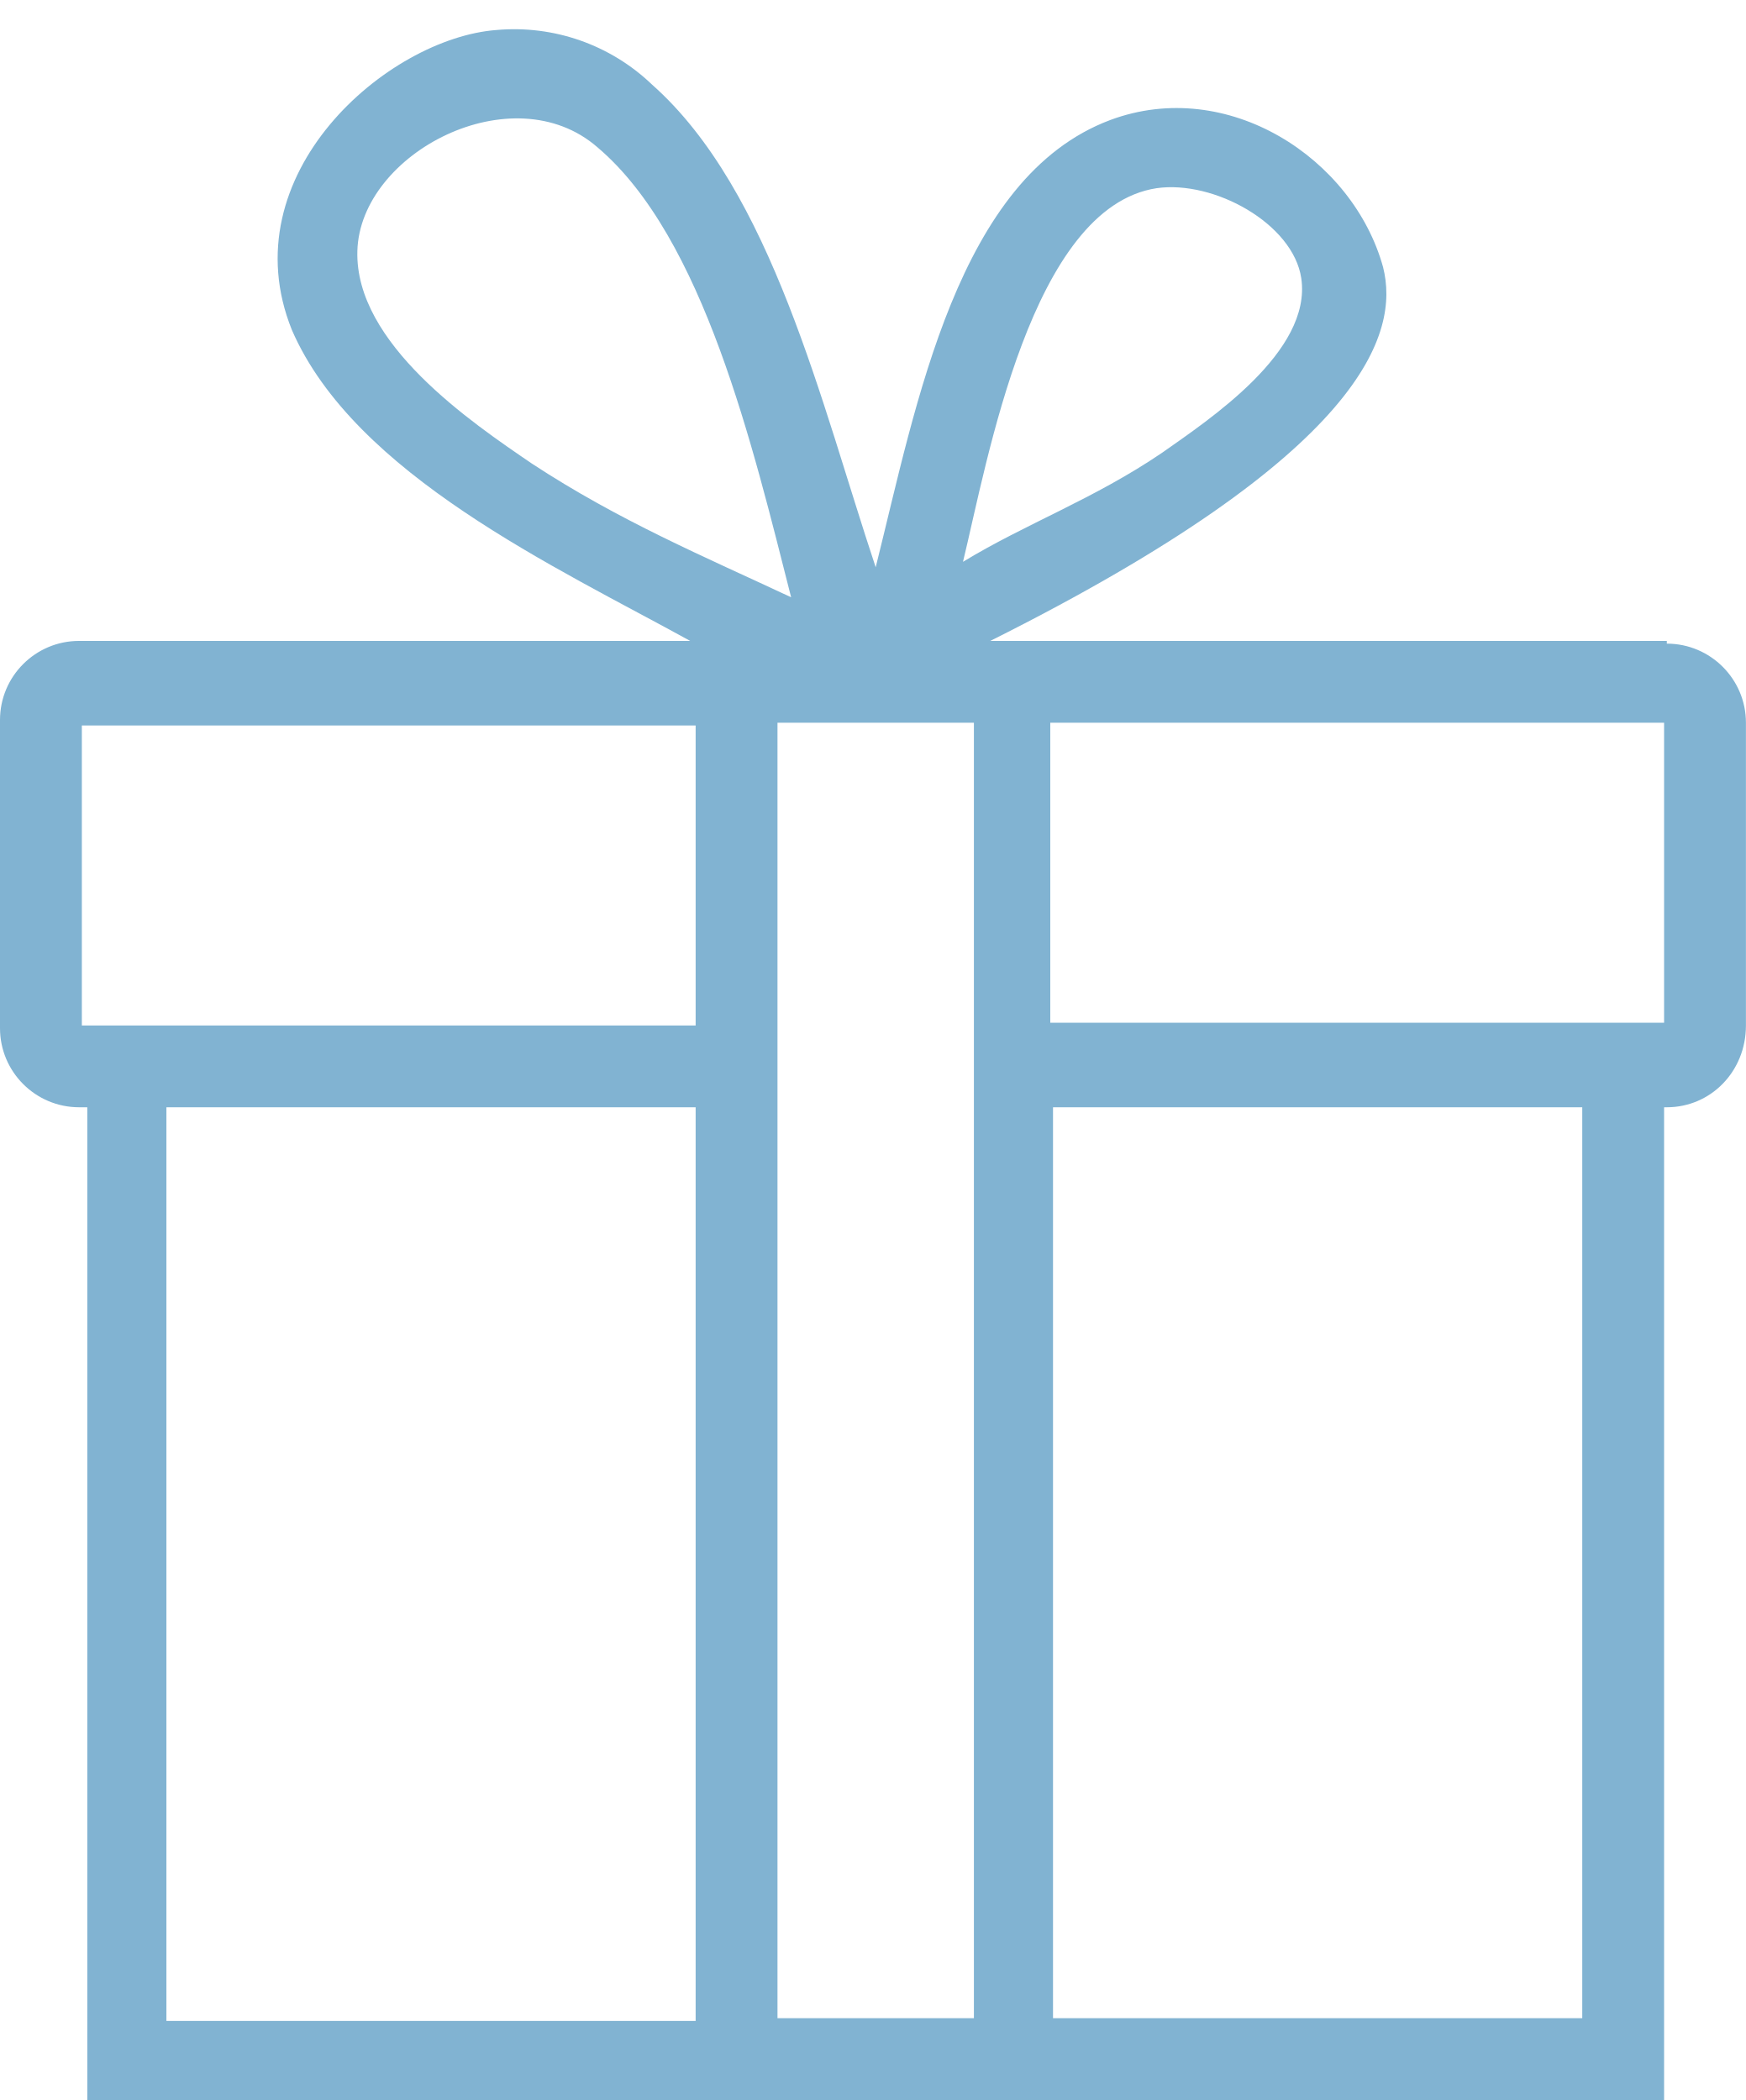
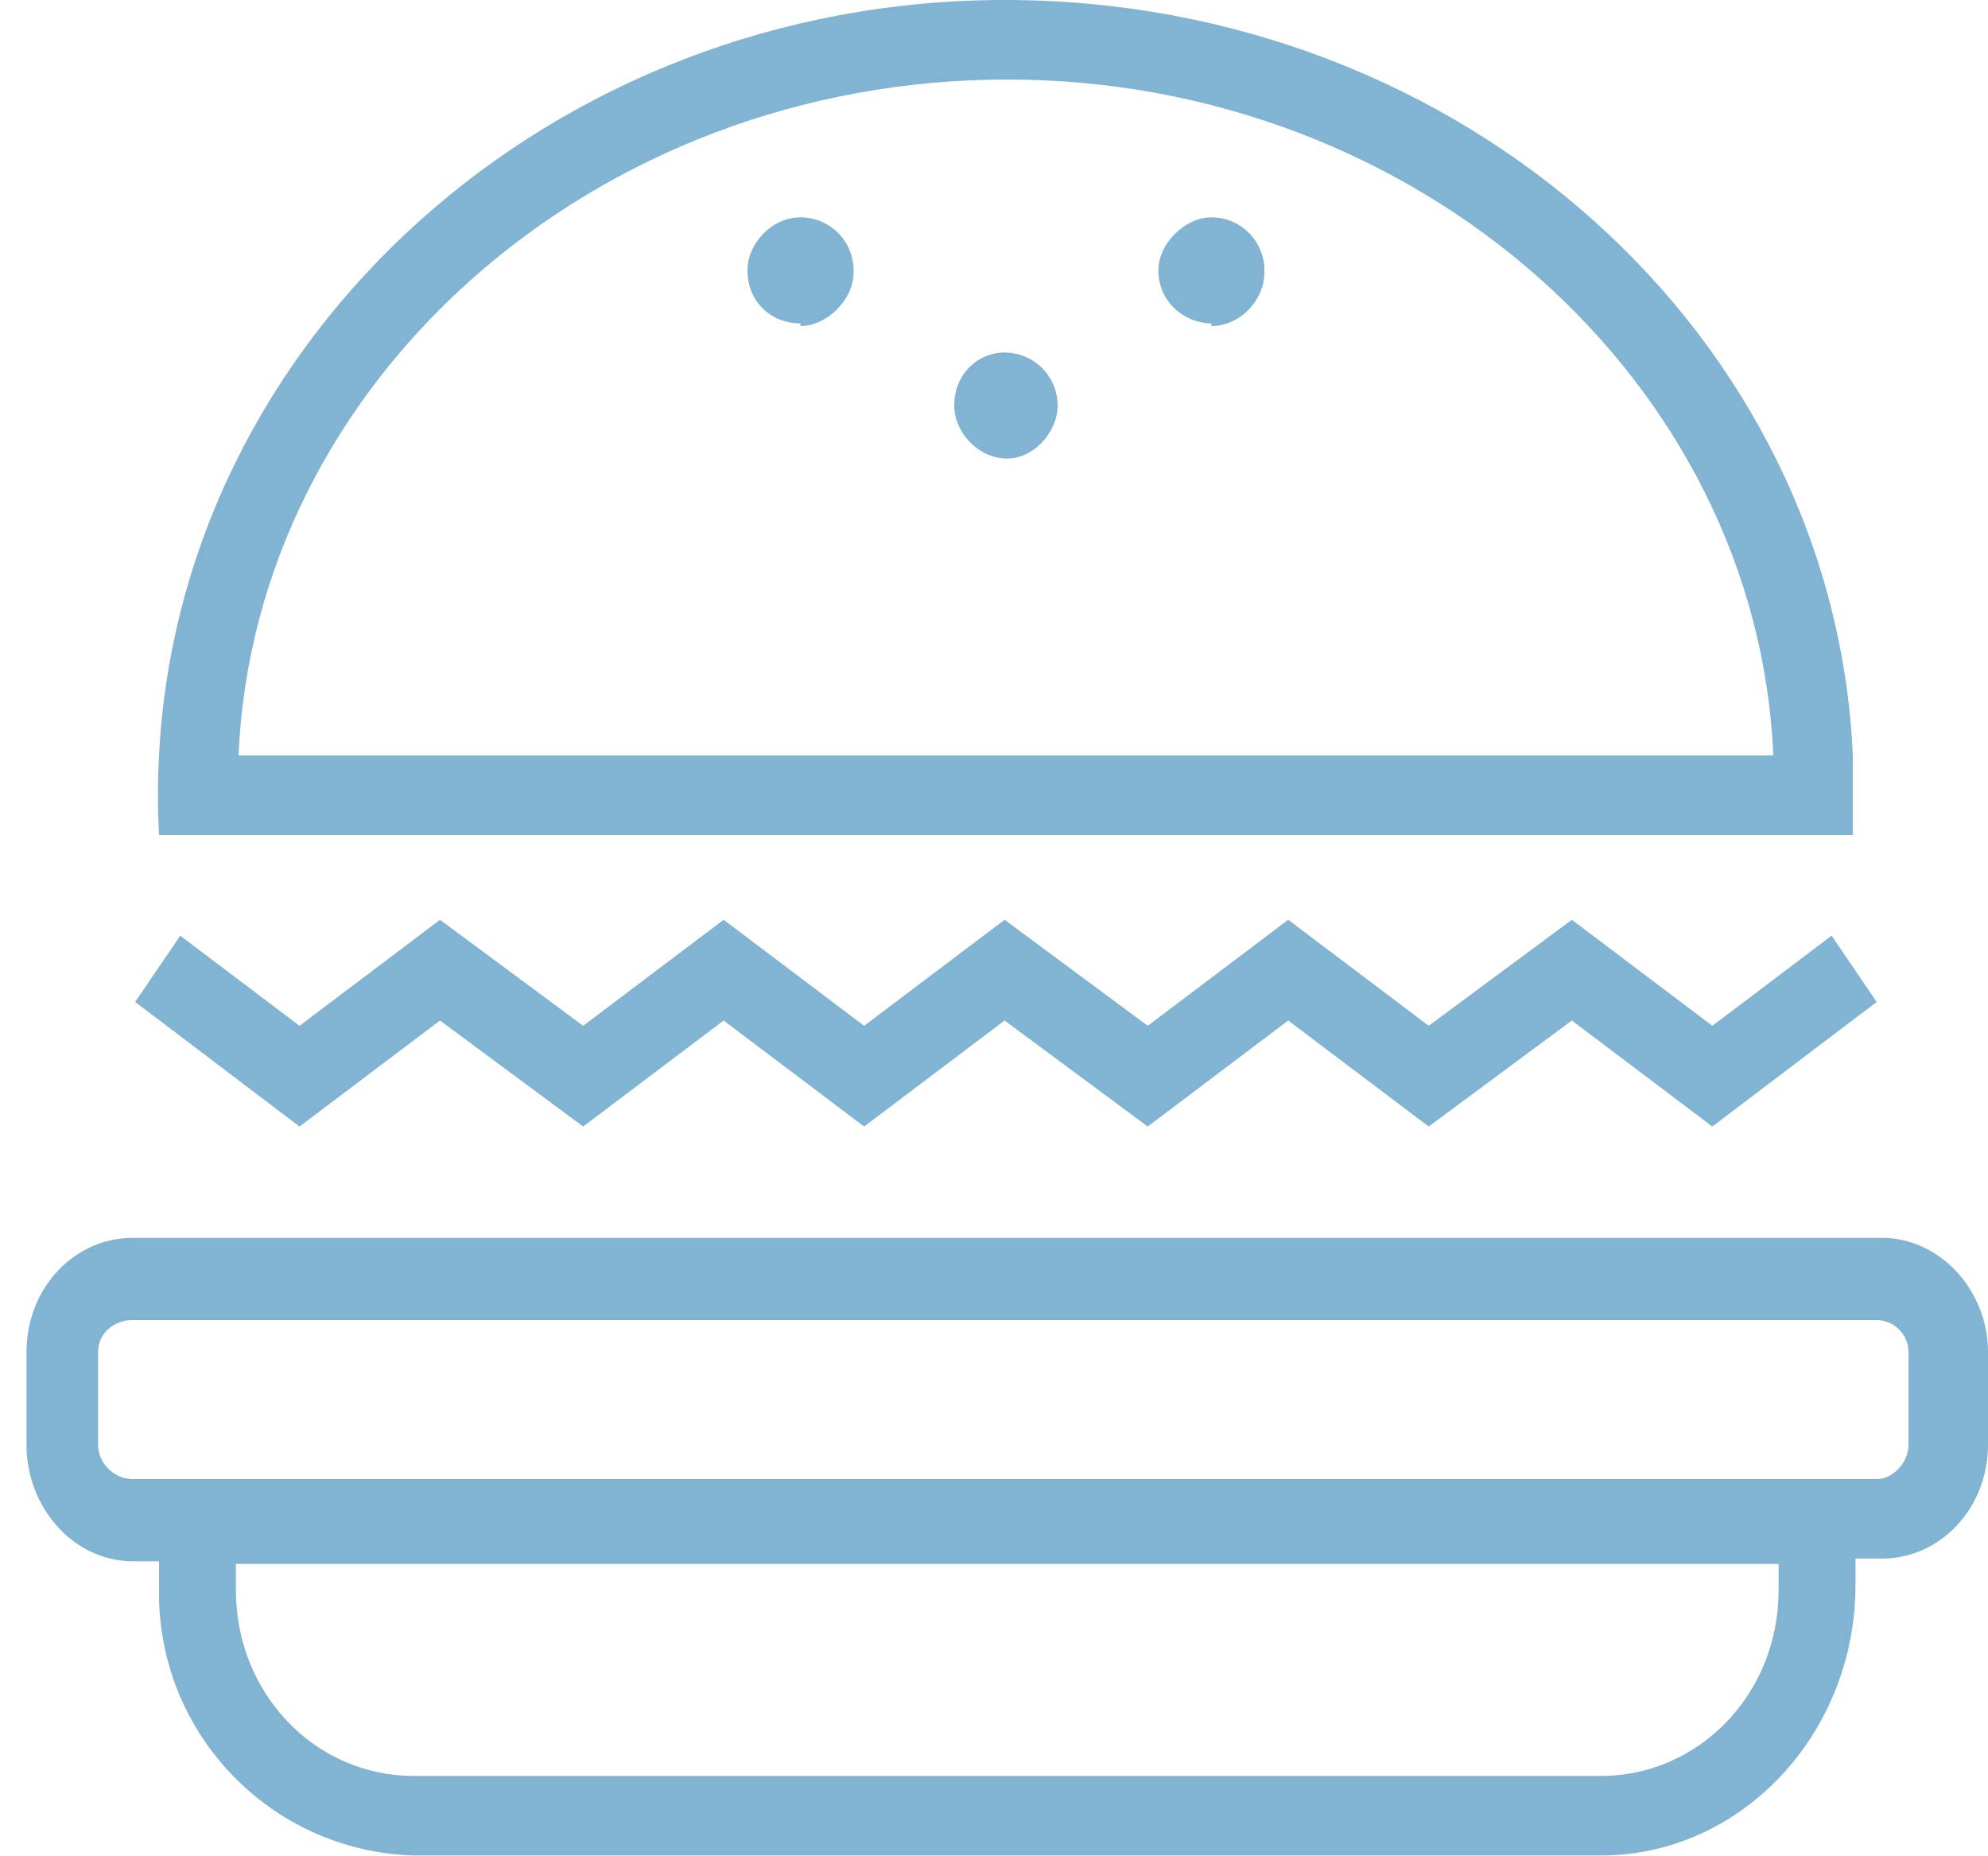
- <svg xmlns="http://www.w3.org/2000/svg" width="64" height="77" fill="none">
-   <path fill-rule="evenodd" clip-rule="evenodd" d="M61.1 23.5H36.3c13.8-6.9 15-11.3 14.4-13.7-1.1-4-5.7-7-10-5.4-5.6 2.1-7.1 10.4-8.6 16.4-2-6-3.8-13.8-8.2-17.7a7.3 7.3 0 00-5.7-2c-4 .3-9.8 5.3-7.5 11 2.3 5.3 9.7 8.7 14.6 11.4H2.9A2.9 2.9 0 000 26.4v11.3c0 1.6 1.3 2.9 2.9 2.9h.3V77H61V40.6h.1c1.6 0 2.9-1.3 2.9-3V26.5c0-1.6-1.3-2.9-2.9-2.9zM42.4 6.9c2.1-.3 5 1.3 5.3 3.3.4 2.7-3.4 5.2-5.1 6.4-2.5 1.7-5 2.6-7.3 4 .9-3.7 2.5-13 7.1-13.7zM19.5 17c-2.2-1.5-6.5-4.4-6.4-7.8.1-3.6 5.7-6.5 8.8-3.8 3.9 3.3 5.7 11 7.1 16.5-3.2-1.5-6.3-2.8-9.5-4.9zm6 57.1H6.1V40.6h19.4V74zm0-36.5H3v-11h22.5v11zm10.2 0V74h-7.2V26.5h7.2v11zM58 74H38.6V40.6H58V74zm3-36.5H38.5v-11H61v11z" fill="#81B3D2" />
+ <svg xmlns="http://www.w3.org/2000/svg" width="75" height="70" fill="none">
+   <path fill-rule="evenodd" clip-rule="evenodd" d="M9 31.5h60.9v-1.8-1.2C69.2 12.7 55.2 0 37.9 0 20.8 0 6.8 12.7 6 28.5a26.9 26.9 0 000 3h3zm13 11l-5.4-4-5.3 4-6.2-4.7 1.7-2.5 4.5 3.4 5.3-4 5.4 4 5.3-4 5.3 4 5.3-4 5.4 4 5.3-4 5.3 4 5.4-4 5.3 4 4.5-3.4 1.7 2.5-6.2 4.7-5.3-4-5.4 4-5.3-4-5.3 4-5.4-4-5.3 4-5.3-4-5.3 4zM5 46.7H71c2.2 0 4 2 4 4.3v3.5c0 2.4-1.8 4.3-4 4.3h-1v1c0 5.6-4.3 10.2-9.6 10.2H15.6A9.9 9.9 0 016 59.9v-1H5c-2.2 0-4-2-4-4.4V51c0-2.4 1.8-4.3 4-4.3zM60.4 67c3.7 0 6.7-3.1 6.7-7v-1H8.9v1c0 3.9 3 7 6.7 7h44.7zM72 54.5c0 .7-.6 1.3-1.2 1.3H5c-.7 0-1.3-.6-1.3-1.3V51c0-.7.6-1.2 1.3-1.2h65.8c.6 0 1.2.5 1.2 1.2v3.5zm-5.1-26C66.3 14.4 53.5 3 38 3 22.4 3 9.6 14.4 9 28.5h58z" fill="#81B3D2" />
+   <path d="M38 17.3c1 0 1.9-1 1.9-2a2 2 0 00-2-2c-1 0-1.9.8-1.9 2 0 1 .9 2 2 2zM30.2 12.3c1 0 2-1 2-2a2 2 0 00-2-2.1c-1.1 0-2 1-2 2 0 1.2.9 2 2 2zM45.7 12.3c1.1 0 2-1 2-2a2 2 0 00-2-2.1c-1 0-2 1-2 2 0 1.2 1 2 2 2z" fill="#81B3D2" />
</svg>
